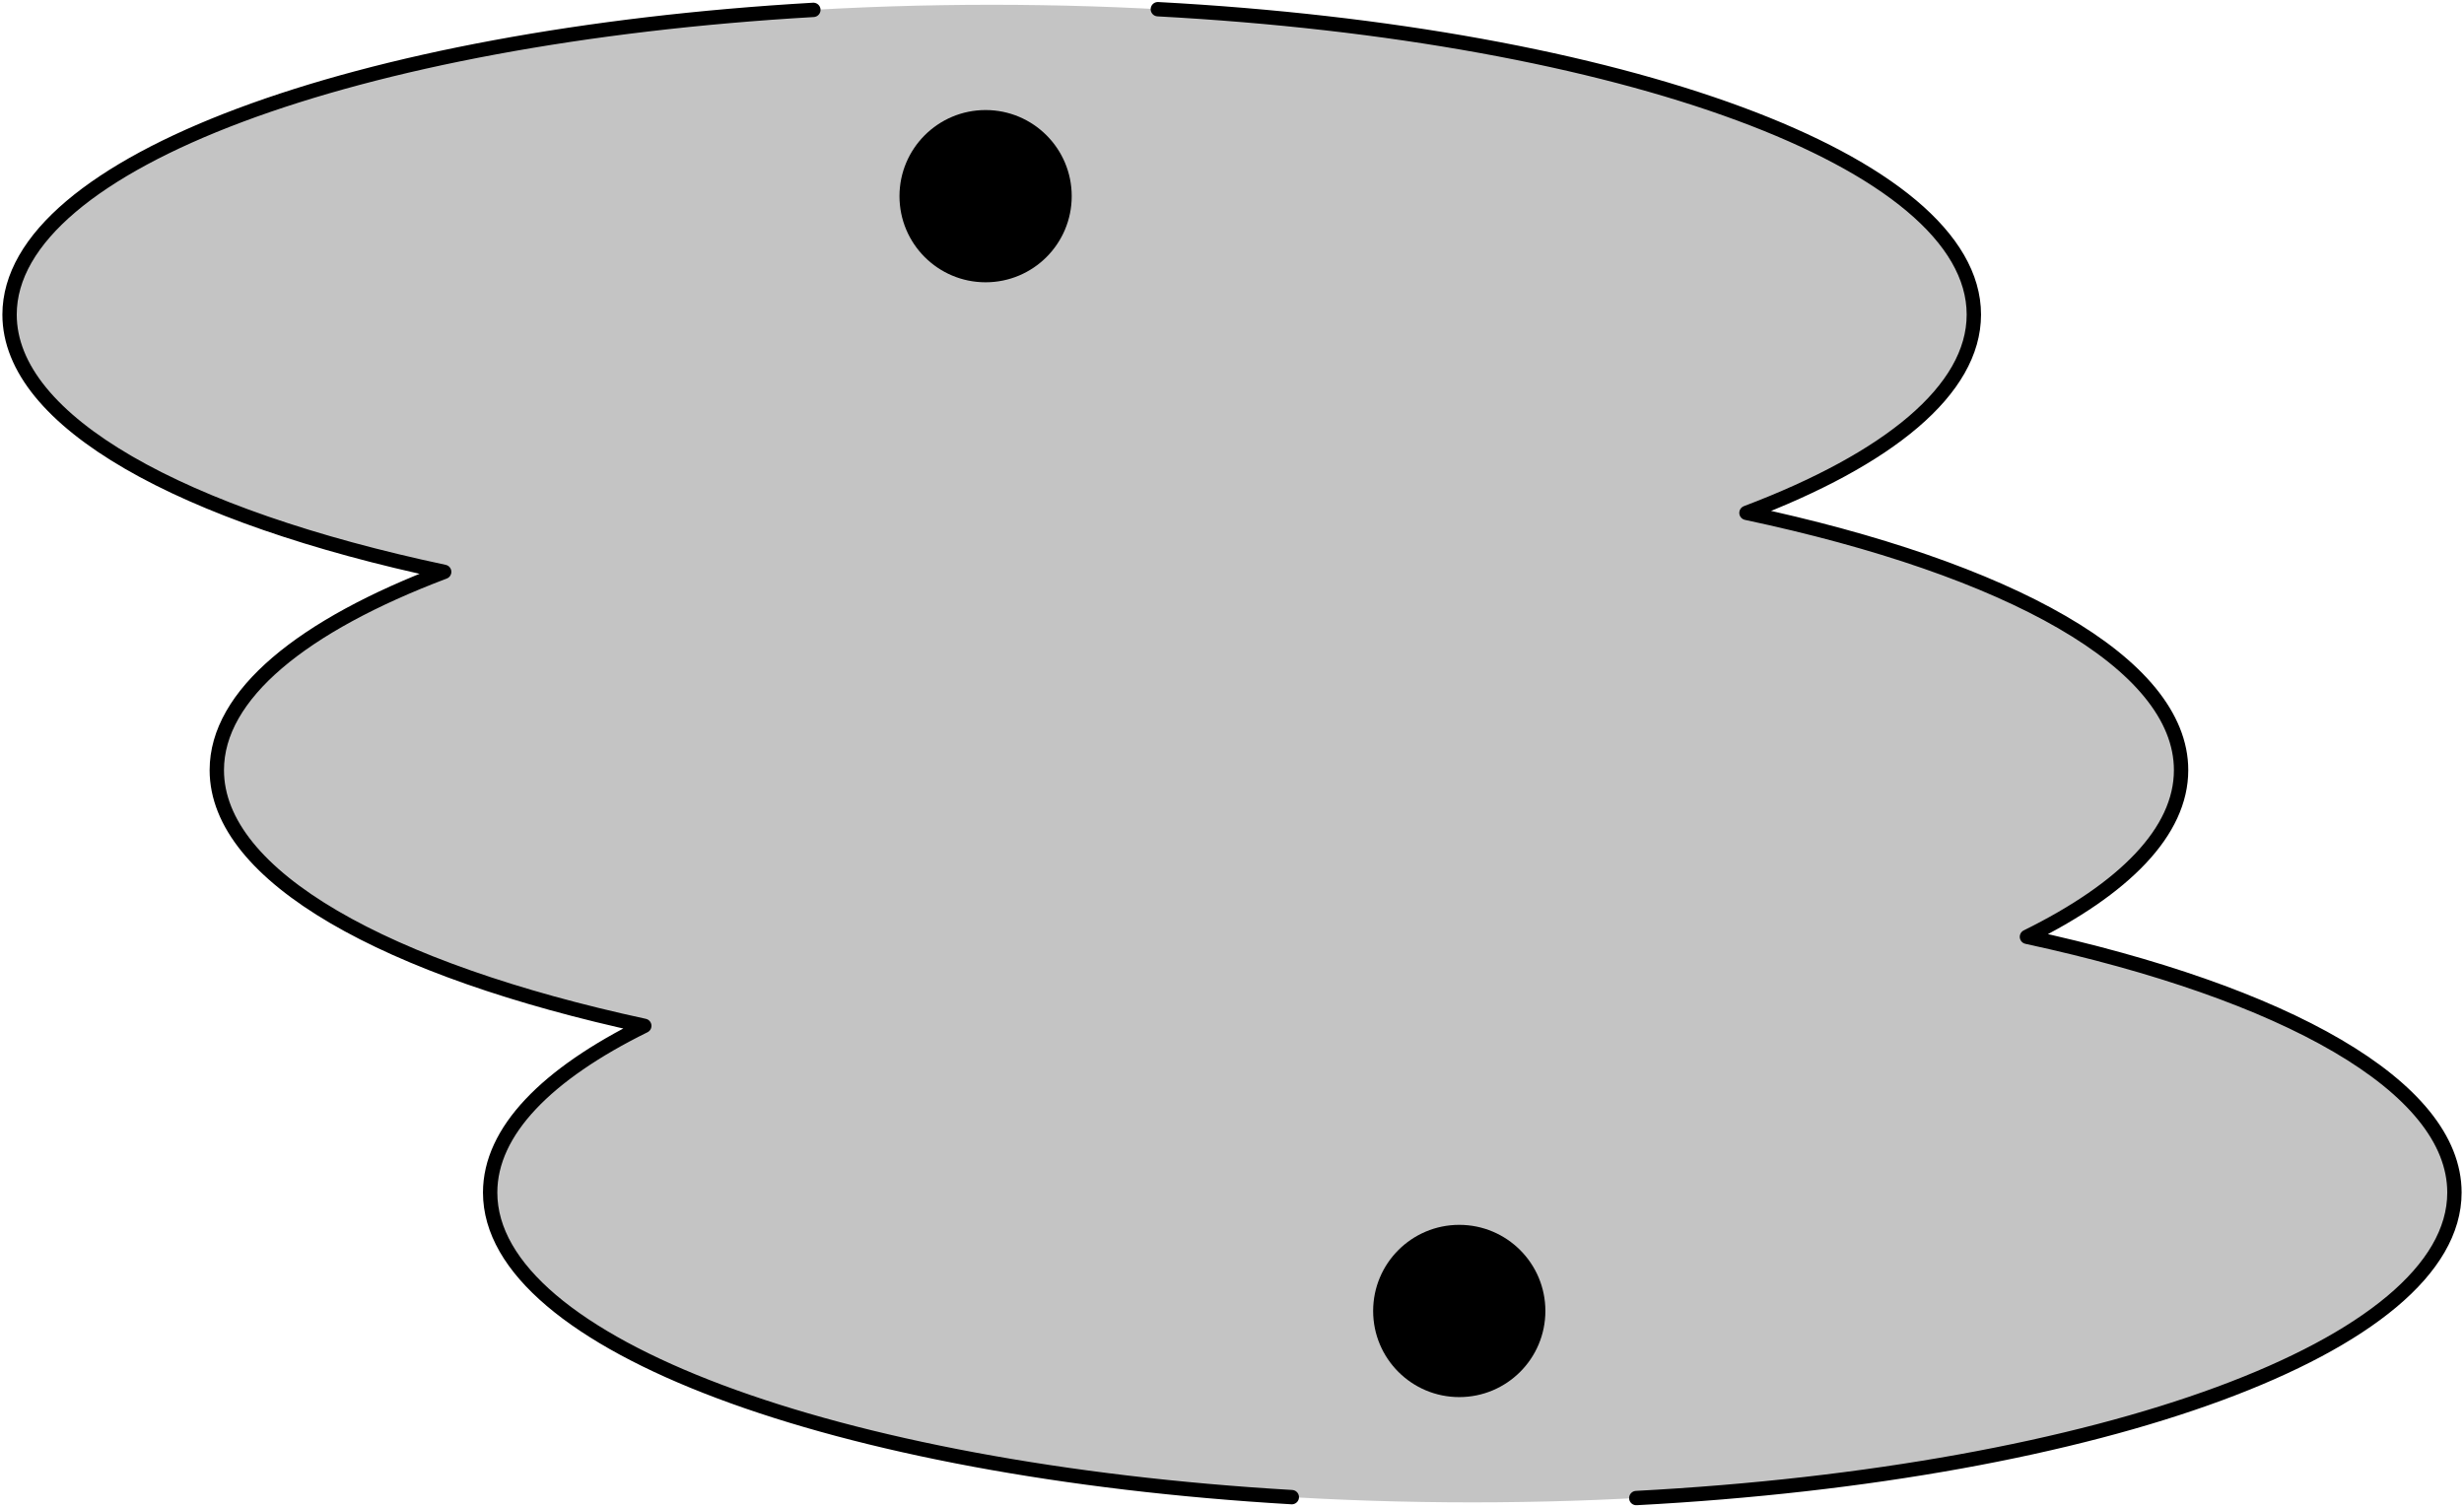
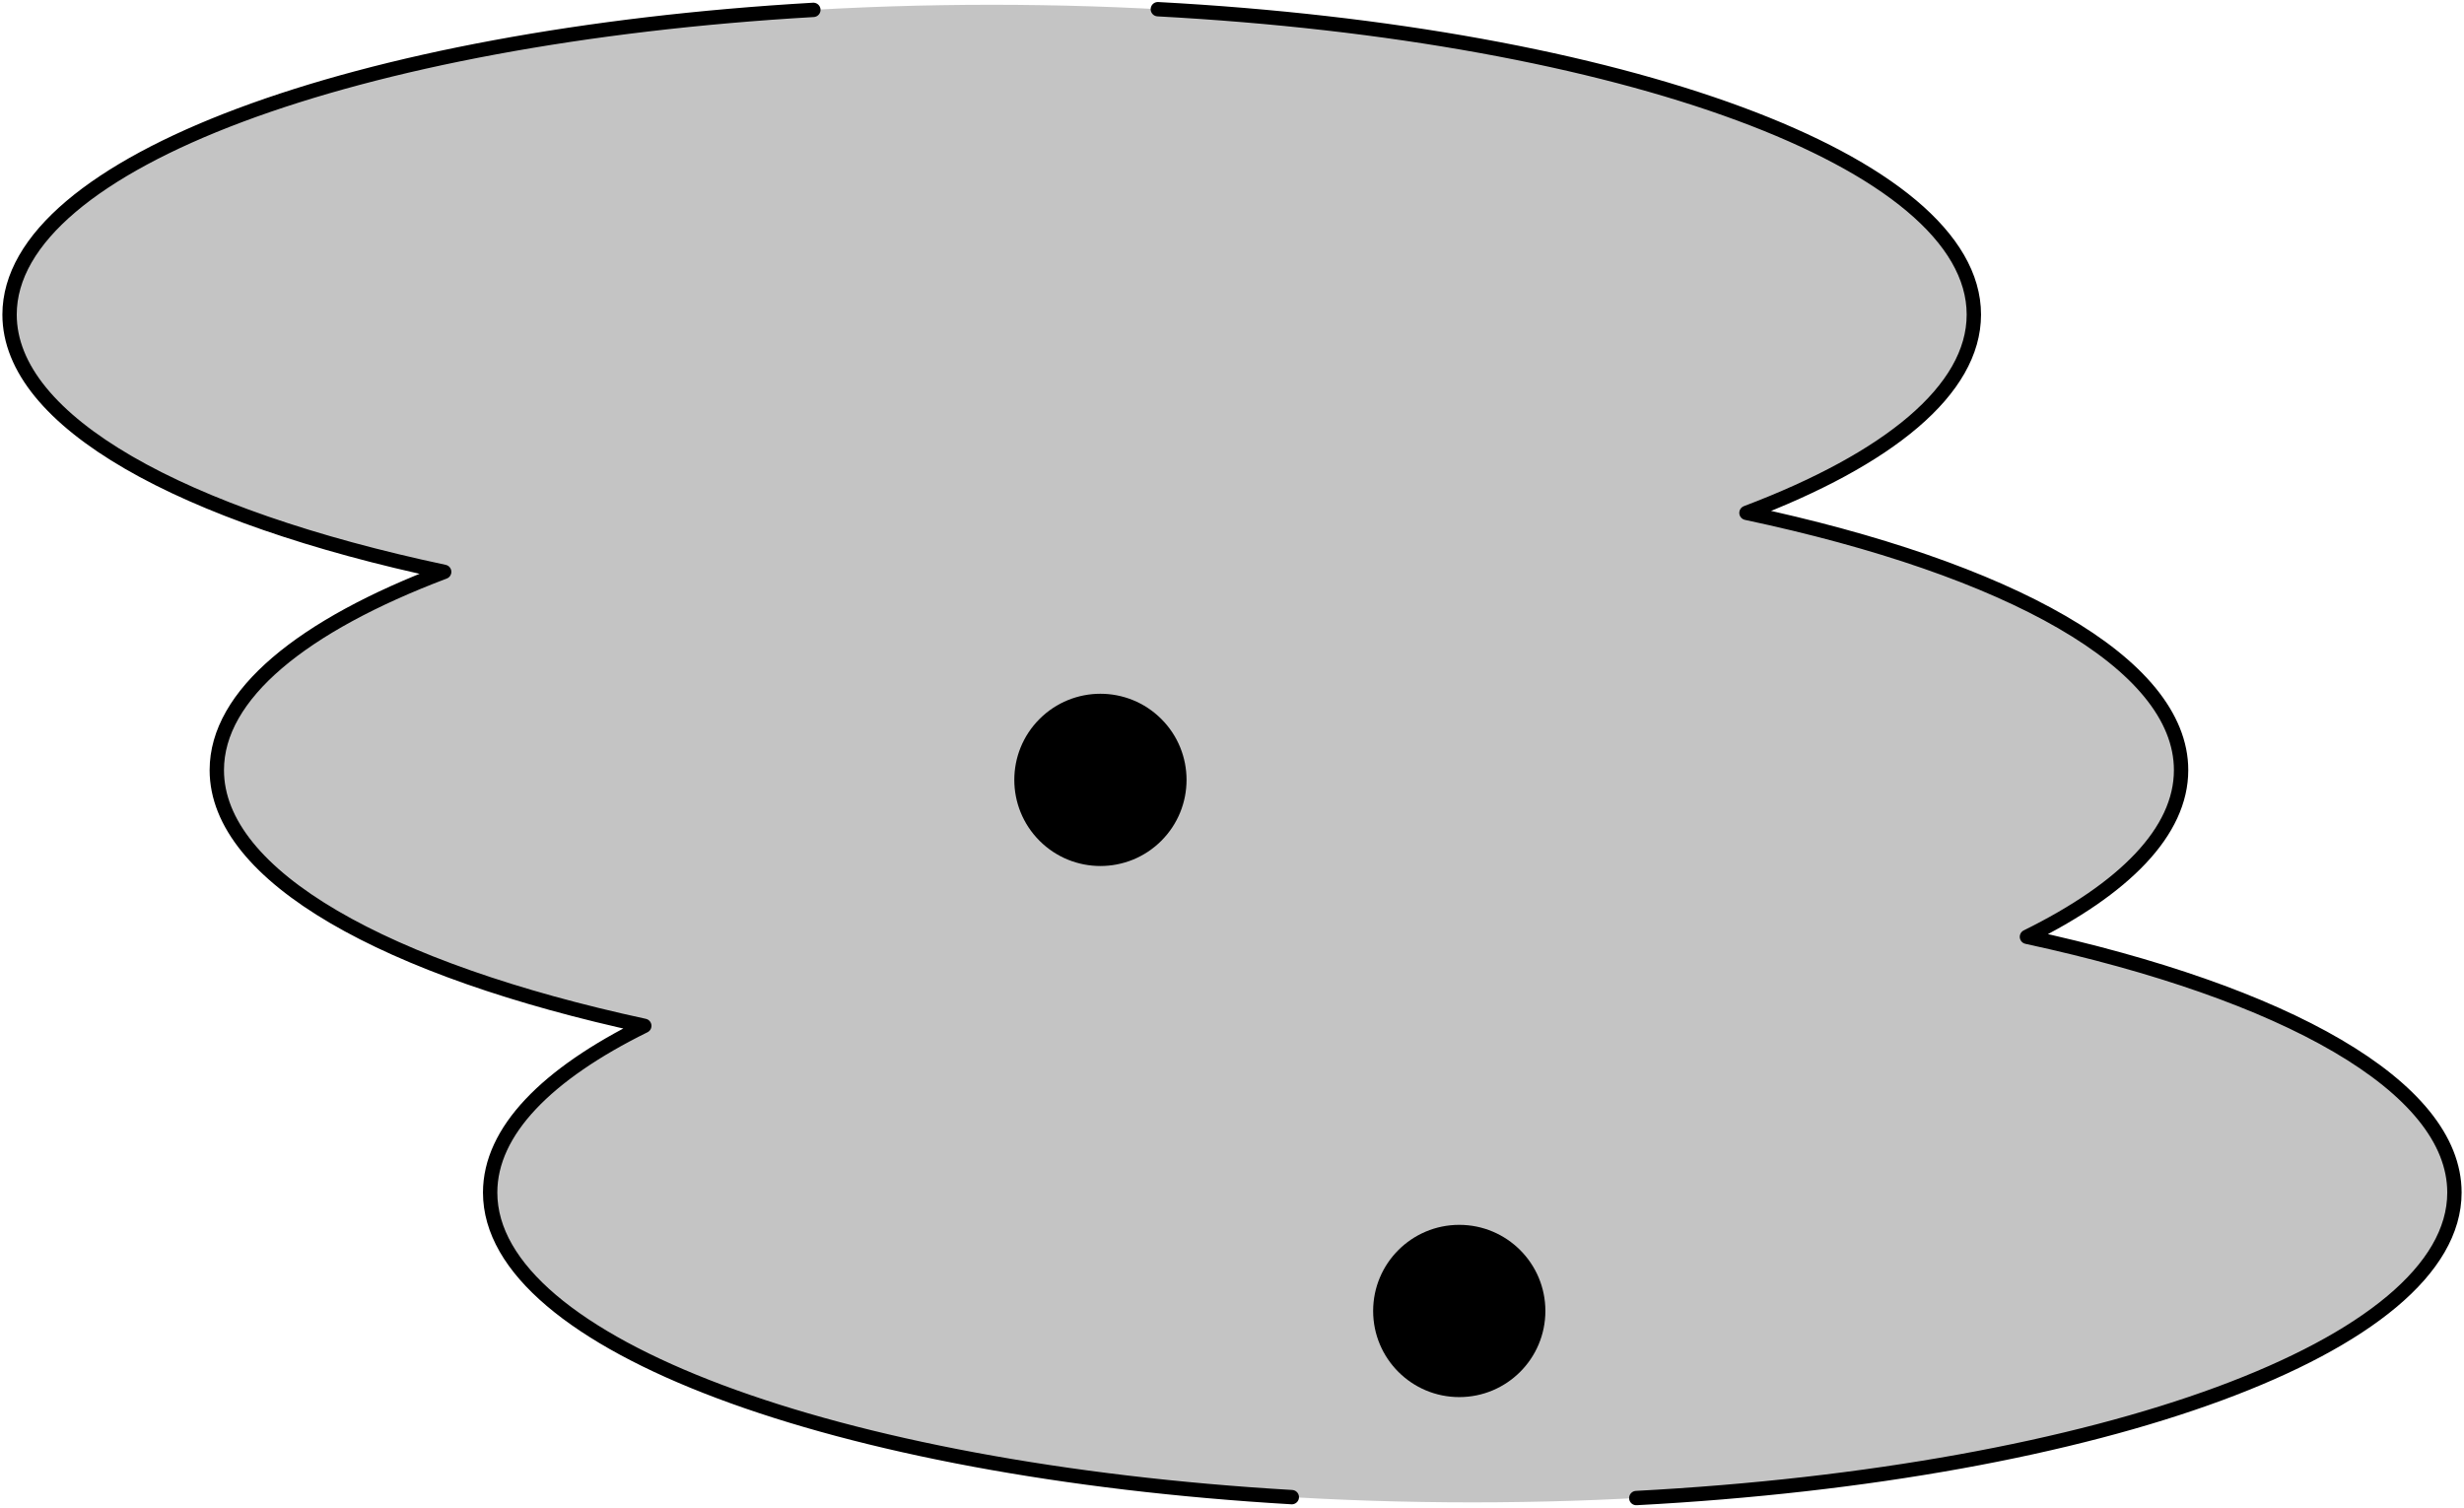
<svg xmlns="http://www.w3.org/2000/svg" width="515" height="315" viewBox="0 0 515 315" fill="none">
  <g id="module-shape-effect">
    <path id="background" d="M412.554 65.754C412.554 81.516 394.702 95.962 365.029 107.191C419.821 118.818 455.868 138.56 455.868 160.957C455.868 173.784 444.045 185.739 423.65 195.799C477.605 207.466 513 227.052 513 249.246C513 285.009 421.094 314 307.723 314C194.352 314 102.446 285.009 102.446 249.246C102.446 236.419 114.269 224.464 134.664 214.404C80.709 202.737 45.314 183.151 45.314 160.957C45.314 145.195 63.166 130.749 92.839 119.52C38.047 107.893 2 88.151 2 65.754C2 29.991 93.906 1 207.277 1C320.648 1 412.554 29.991 412.554 65.754Z" fill="#C4C4C4" />
    <path id="outline" d="M170 2.065C74.426 7.596 2 34.007 2 65.754C2 88.151 38.047 107.893 92.839 119.52C63.166 130.749 45.314 145.195 45.314 160.957C45.314 183.151 80.709 202.737 134.664 214.404C114.269 224.463 102.446 236.419 102.446 249.246C102.446 280.944 174.647 307.322 270 312.909M242 1.922C338.835 7.127 412.554 33.724 412.554 65.754C412.554 81.516 394.702 95.962 365.029 107.191C419.821 118.818 455.868 138.56 455.868 160.957C455.868 173.784 444.045 185.739 423.65 195.799C477.605 207.466 513 227.052 513 249.246C513 281.324 439.055 307.955 342 313.101" stroke="black" stroke-width="3" stroke-linecap="round" stroke-linejoin="round" />
    <circle id="output" cx="305" cy="274" r="18" transform="rotate(-180 305 274)" fill="black" />
-     <circle id="input" cx="206" cy="41" r="18" fill="black" />
+     <circle id="input" cx="230" cy="163" r="18" transform="rotate(-45 230 163)" fill="black" />
  </g>
</svg>
